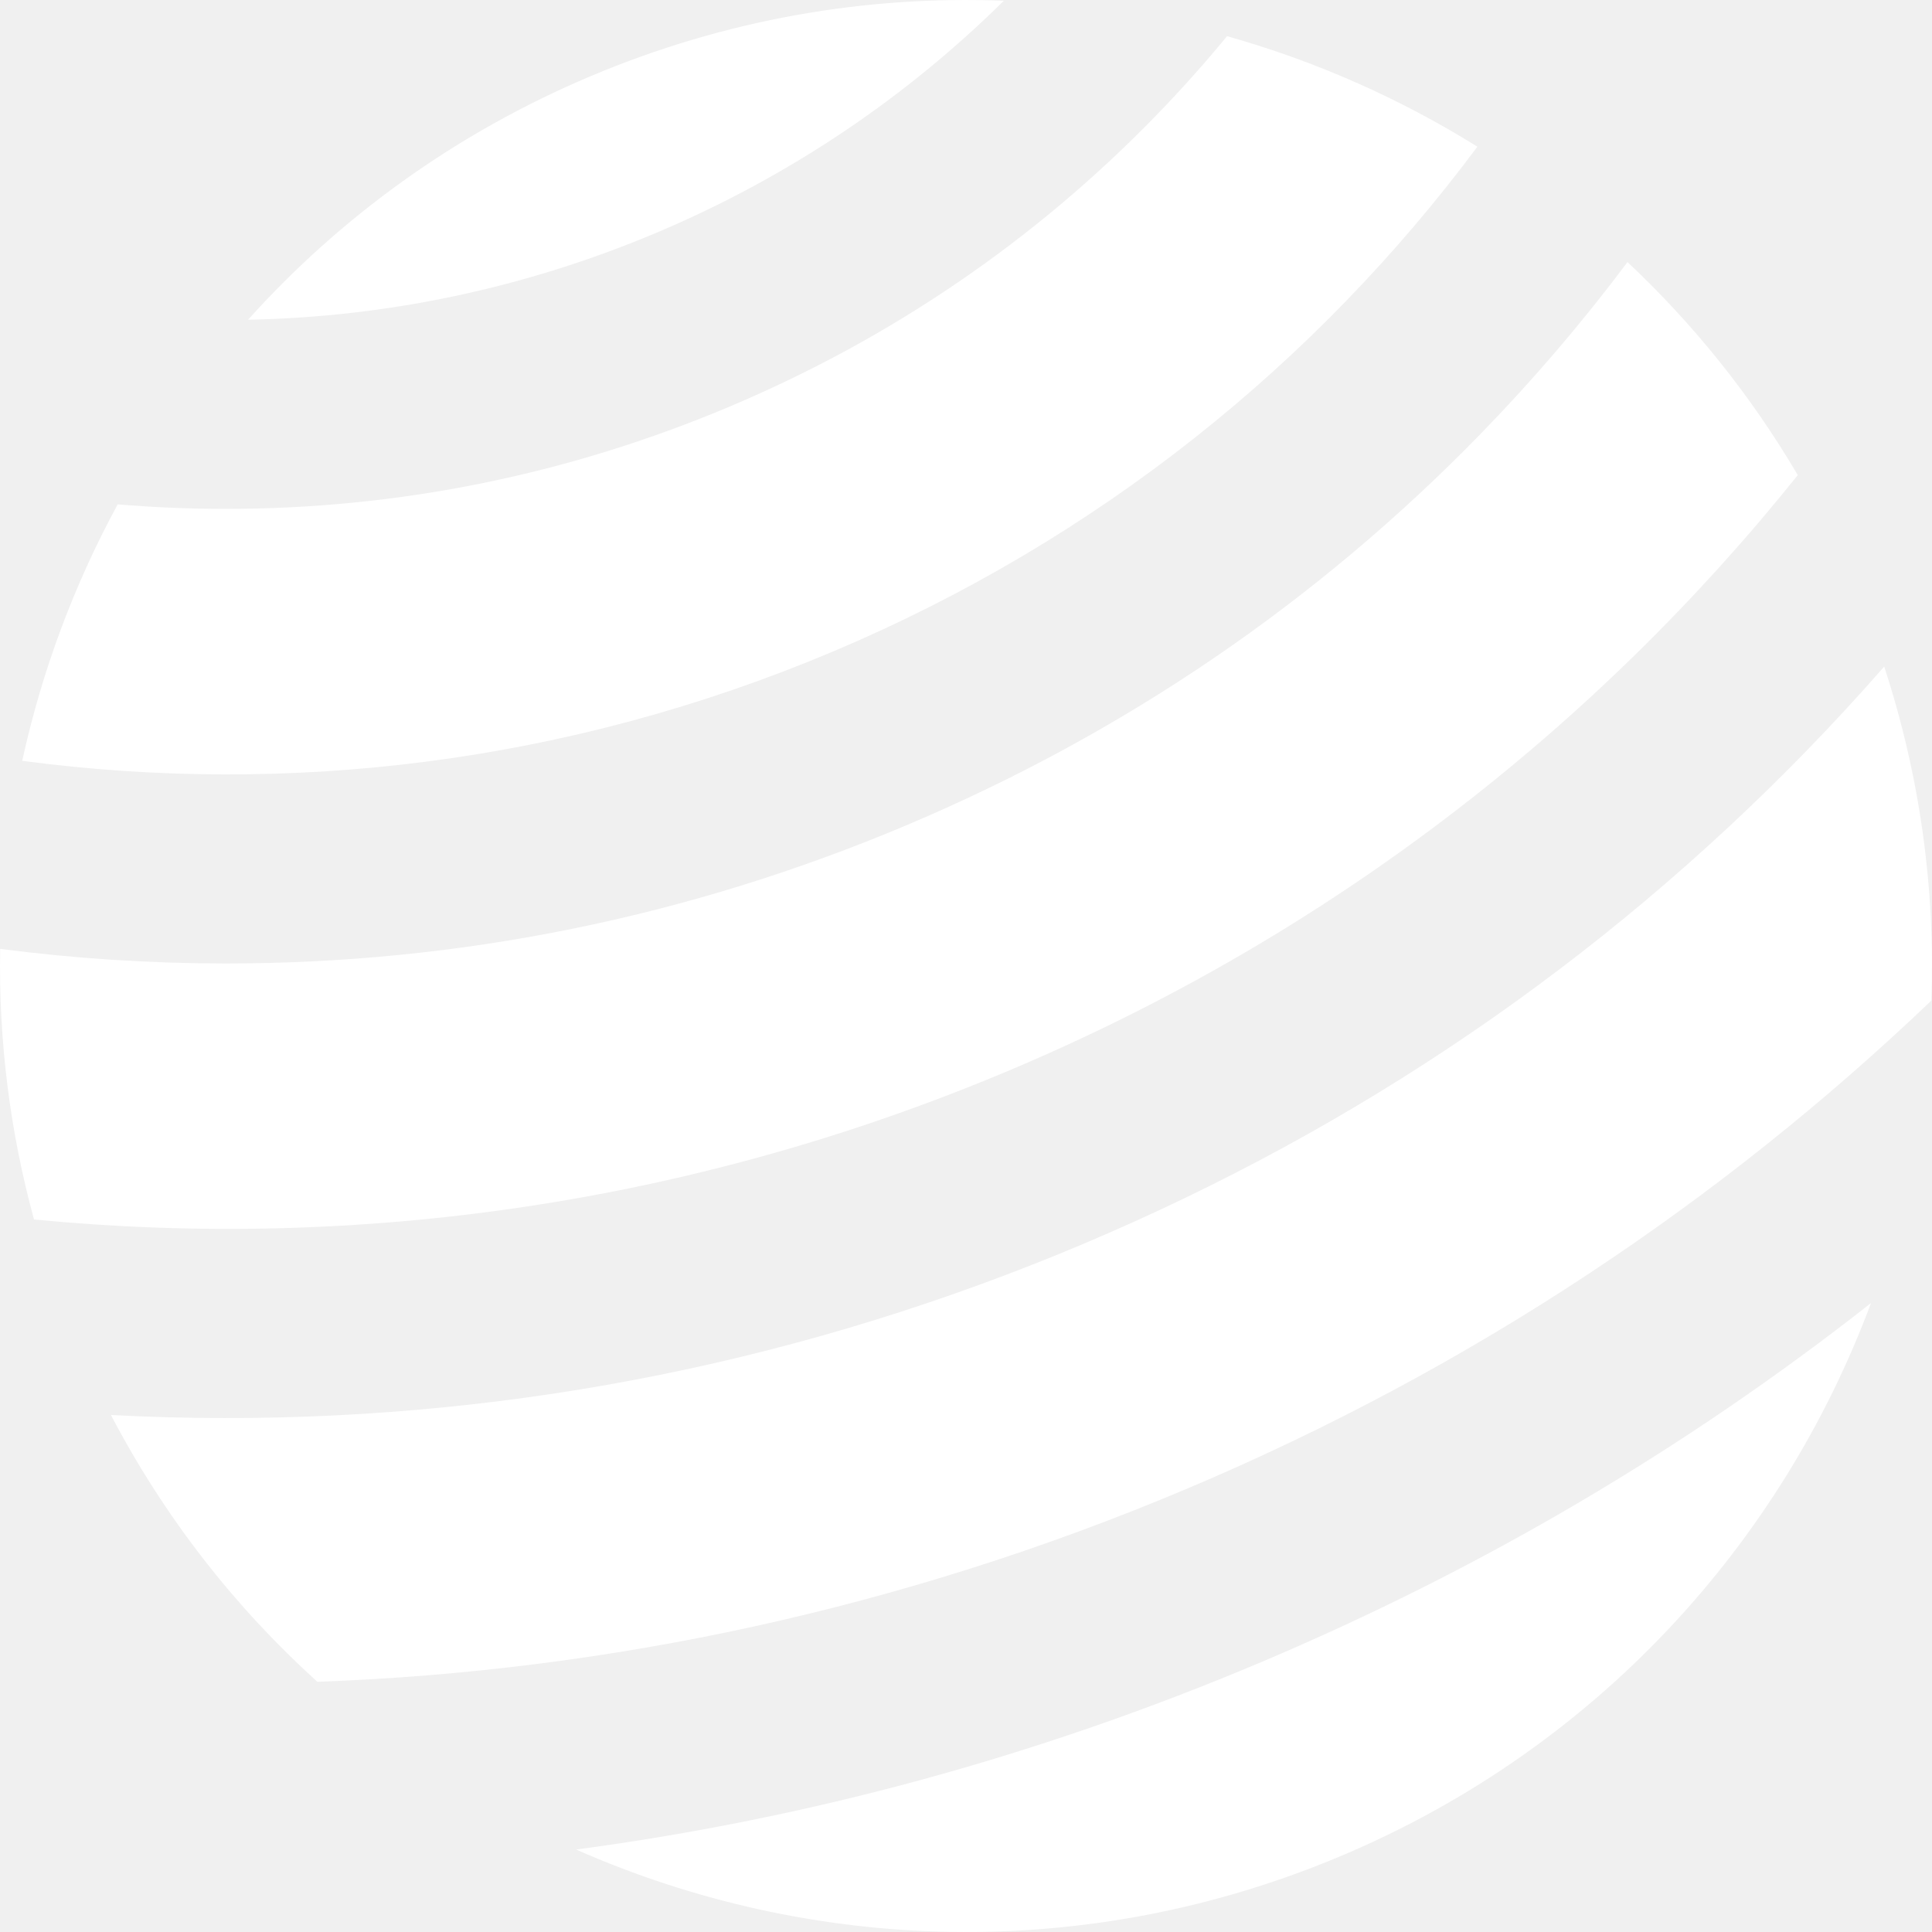
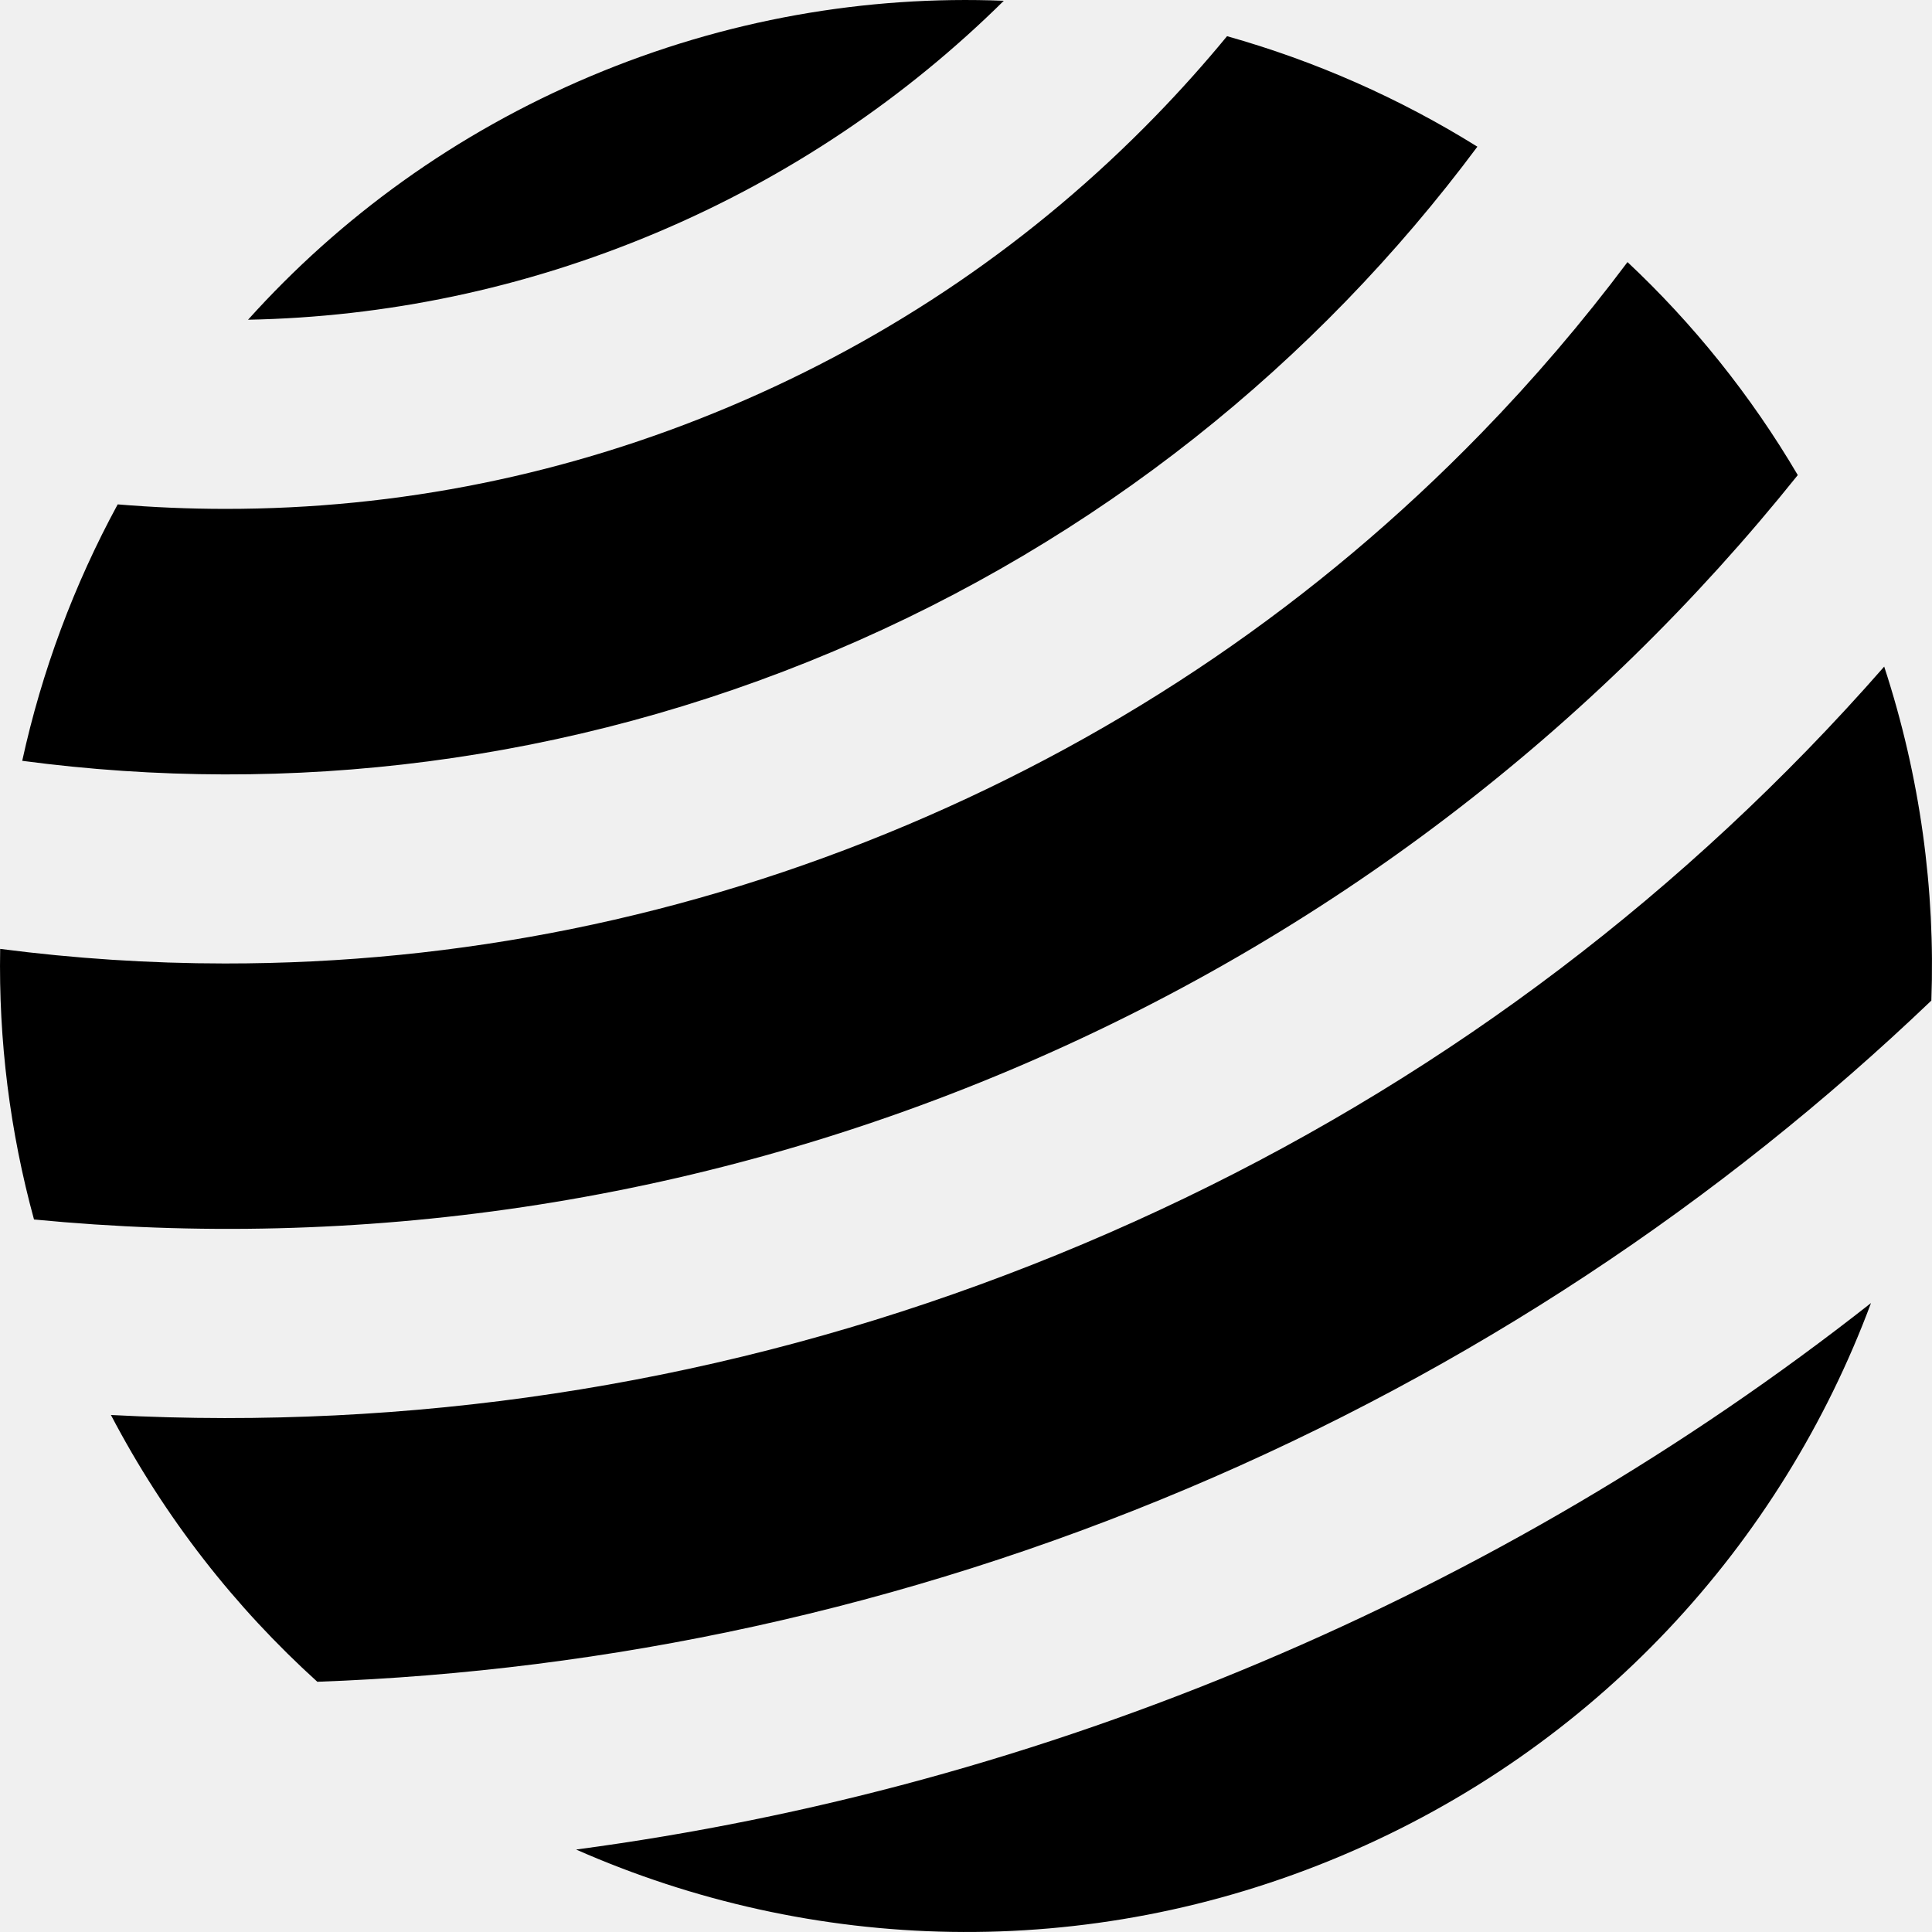
- <svg xmlns="http://www.w3.org/2000/svg" t="1566871237287" class="icon" viewBox="0 0 1024 1024" version="1.1" p-id="2215" width="64" height="64">
+ <svg xmlns="http://www.w3.org/2000/svg" class="icon" viewBox="0 0 1024 1024" width="64" height="64">
  <defs>
-     <style type="text/css" />
+     <style />
  </defs>
-   <path d="M532.038 0.41c-72.843-2.902-147.462 9.781-219.07 40.003-71.612 30.223-132.753 74.836-181.491 129.051 72.432-1.391 145.775-16.28 216.488-46.125C418.679 93.494 480.512 51.335 532.038 0.41z m-90.411 344.856c140.577-59.33 256.27-153.169 341.414-267.521a514.78 514.78 0 0 0-132.678-58.566 690.967 690.967 0 0 1-37.939 42.388c-64.186 66.02-140.084 117.793-225.586 153.878-85.501 36.086-175.545 54.347-267.624 54.274a690.536 690.536 0 0 1-56.838-2.386 514.877 514.877 0 0 0-50.598 135.916c141.329 18.772 289.272 1.346 429.849-57.983z m93.662 221.926c169.034-71.339 310.196-181.335 417.572-315.38-25.017-42.507-55.54-80.322-90.25-112.904a928.479 928.479 0 0 1-77.503 90.688c-86.659 89.14-189.144 159.047-304.608 207.777-115.463 48.729-237.044 73.388-361.367 73.29A929.085 929.085 0 0 1 0.091 502.928a508.255 508.255 0 0 0 17.933 143.423c170.947 16.582 348.231-7.821 517.265-79.159zM998.663 353.31a1163.002 1163.002 0 0 1-40.869 44.315c-109.135 112.26-238.211 200.3-383.632 261.674-145.423 61.376-298.545 92.431-455.112 92.308a1159.323 1159.323 0 0 1-60.26-1.633c28.541 54.499 65.835 101.974 109.398 141.4 154.353-5.572 310.229-38.724 460.763-102.255 150.535-63.533 283.03-152.085 394.704-258.787 2.141-58.714-5.854-118.554-24.992-177.022zM305.351 980.291c124.479 54.902 270.44 60.368 405.675 3.294 135.234-57.073 233.14-165.464 280.646-292.949-98.29 77.292-206.657 141.131-323.847 190.59-117.19 49.456-238.526 82.564-362.474 99.065z" fill="#ffffff" p-id="2216" />
+   <path d="M532.038.41c-72.843-2.902-147.462 9.781-219.07 40.003-71.612 30.223-132.753 74.836-181.491 129.051 72.432-1.391 145.775-16.28 216.488-46.125C418.679 93.494 480.512 51.335 532.038.41zm-90.411 344.856c140.577-59.33 256.27-153.169 341.414-267.521a514.78 514.78 0 0 0-132.678-58.566 690.967 690.967 0 0 1-37.939 42.388c-64.186 66.02-140.084 117.793-225.586 153.878-85.501 36.086-175.545 54.347-267.624 54.274a690.536 690.536 0 0 1-56.838-2.386 514.877 514.877 0 0 0-50.598 135.916c141.329 18.772 289.272 1.346 429.849-57.983zm93.662 221.926c169.034-71.339 310.196-181.335 417.572-315.38-25.017-42.507-55.54-80.322-90.25-112.904a928.479 928.479 0 0 1-77.503 90.688c-86.659 89.14-189.144 159.047-304.608 207.777-115.463 48.729-237.044 73.388-361.367 73.29A929.085 929.085 0 0 1 .091 502.928a508.255 508.255 0 0 0 17.933 143.423c170.947 16.582 348.231-7.821 517.265-79.159zM998.663 353.31a1163.002 1163.002 0 0 1-40.869 44.315c-109.135 112.26-238.211 200.3-383.632 261.674-145.423 61.376-298.545 92.431-455.112 92.308a1159.323 1159.323 0 0 1-60.26-1.633c28.541 54.499 65.835 101.974 109.398 141.4 154.353-5.572 310.229-38.724 460.763-102.255 150.535-63.533 283.03-152.085 394.704-258.787 2.141-58.714-5.854-118.554-24.992-177.022zM305.351 980.291c124.479 54.902 270.44 60.368 405.675 3.294 135.234-57.073 233.14-165.464 280.646-292.949-98.29 77.292-206.657 141.131-323.847 190.59-117.19 49.456-238.526 82.564-362.474 99.065z" />
</svg>
